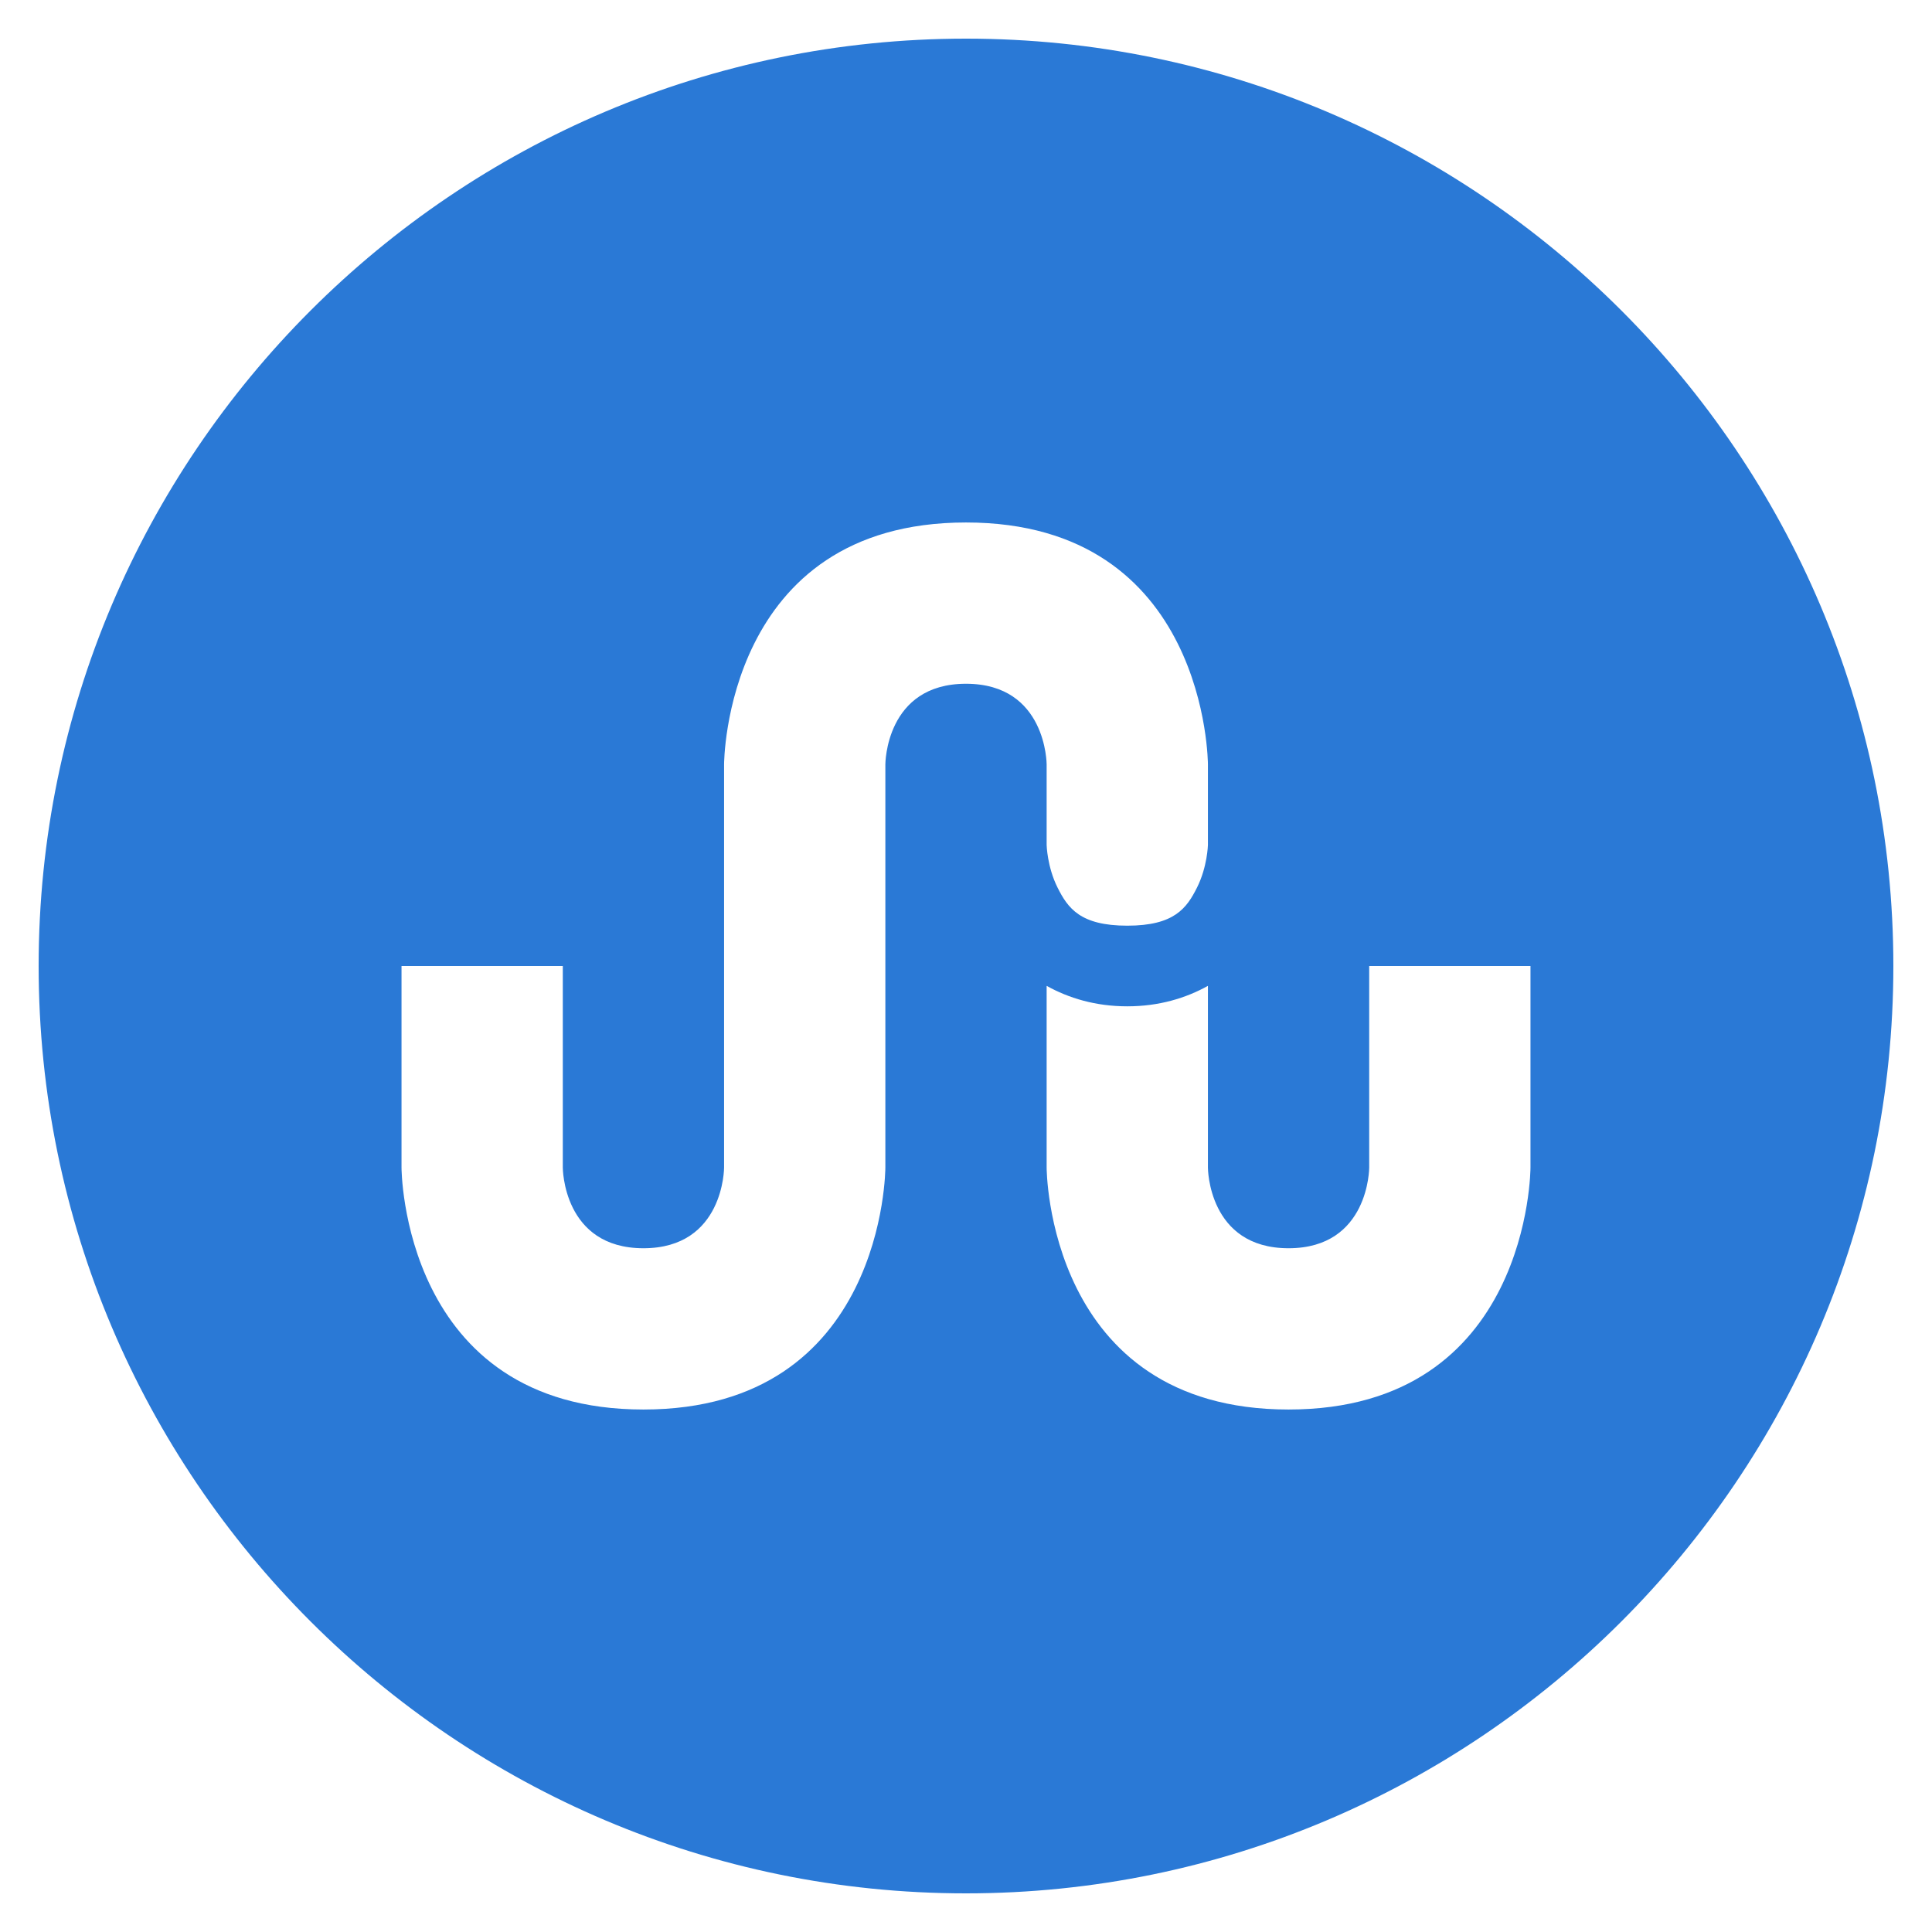
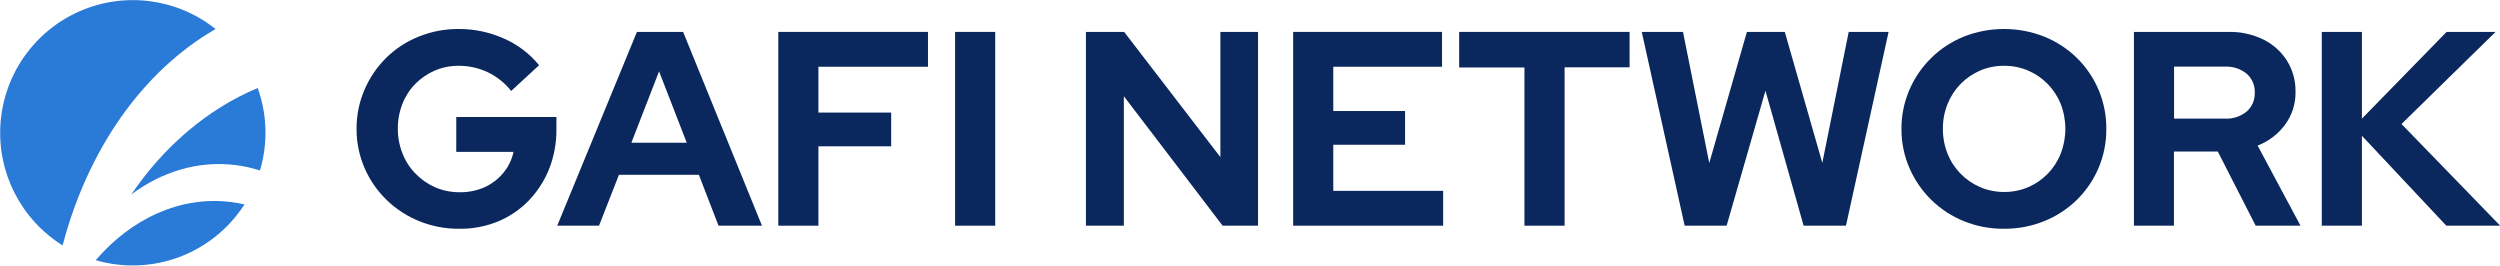
- <svg xmlns="http://www.w3.org/2000/svg" width="46" height="46" viewBox="0 0 46 46" fill="none">
-   <path d="M23 0.92C10.825 0.92 0.92 10.825 0.92 23C0.92 35.175 10.825 45.08 23 45.08C35.175 45.08 45.08 35.175 45.08 23C45.08 10.825 35.175 0.92 23 0.92ZM23 12.44C28.76 12.44 28.76 18.2 28.76 18.2V20.12C28.76 20.12 28.747 20.64 28.501 21.131C28.256 21.622 27.96 22.04 26.84 22.04C25.72 22.04 25.424 21.622 25.179 21.131C24.933 20.64 24.92 20.12 24.92 20.12V18.2C24.92 18.2 24.92 16.28 23 16.28C21.08 16.28 21.08 18.2 21.08 18.2V27.8C21.08 27.8 21.08 33.56 15.32 33.56C9.56 33.56 9.56 27.8 9.56 27.8V23H13.4V27.8C13.4 27.8 13.4 29.72 15.32 29.72C17.24 29.72 17.24 27.8 17.24 27.8V18.2C17.24 18.2 17.24 12.44 23 12.44ZM32.6 23H36.44V27.8C36.44 27.8 36.44 33.56 30.68 33.56C24.92 33.56 24.92 27.8 24.92 27.8V23.473C25.445 23.764 26.082 23.96 26.84 23.96C27.598 23.96 28.235 23.764 28.76 23.473V27.8C28.76 27.8 28.76 29.72 30.68 29.72C32.6 29.72 32.6 27.8 32.6 27.8V23Z" fill="#2A79D6" />
+ <svg xmlns="http://www.w3.org/2000/svg" viewBox="0 0 626.95 66.58">
+   <defs>
+     <style>.cls-1{fill:#0a285d;}.cls-2{fill:#2a7ad7;}</style>
+   </defs>
+   <g id="Layer_2" data-name="Layer 2">
+     <g id="Layer_1-2" data-name="Layer 1">
+       <path class="cls-1" d="M115.18,57.37a26.27,26.27,0,0,1-10.06-1.91,25.55,25.55,0,0,1-8.19-5.34,25,25,0,0,1-5.51-8,24.31,24.31,0,0,1-2-9.82,24.34,24.34,0,0,1,2-9.82,25.27,25.27,0,0,1,5.45-8A24.64,24.64,0,0,1,105,9.18a26.32,26.32,0,0,1,10-1.91,27.43,27.43,0,0,1,11.38,2.4,23.41,23.41,0,0,1,8.81,6.69l-7,6.45a16.52,16.52,0,0,0-5.9-4.71A16.88,16.88,0,0,0,115,16.5a15,15,0,0,0-6,1.21,15.49,15.49,0,0,0-4.86,3.34,14.91,14.91,0,0,0-3.23,5,16.9,16.9,0,0,0-1.14,6.28A16.56,16.56,0,0,0,101,38.63a14.79,14.79,0,0,0,3.29,5A15.75,15.75,0,0,0,109.18,47a15.46,15.46,0,0,0,6.14,1.21,14.86,14.86,0,0,0,6.25-1.28,13.1,13.1,0,0,0,4.68-3.61,12.13,12.13,0,0,0,2.53-5.24H114.42V29.34h25.12v3.05a26.43,26.43,0,0,1-1.84,10,24.57,24.57,0,0,1-5.1,7.91,23.06,23.06,0,0,1-7.7,5.23A24.73,24.73,0,0,1,115.18,57.37Z" />
+       <path class="cls-1" d="M139.74,56.6,159.73,8h11.58L191.09,56.6h-10.9l-4.92-12.76H155.22l-5,12.76Zm18.6-20.81h13.88l-6.94-17.9Z" />
+       <path class="cls-1" d="M195.18,56.6V8h37.54v8.74H205.24V28.23h18.25v8.46H205.24V56.6Z" />
+       <path class="cls-1" d="M239.52,56.6V8h10.06V56.6Z" />
+       <path class="cls-1" d="M272.33,56.6V8h9.58L306.05,39.4V8h9.44V56.6h-8.88L281.84,24.13V56.6Z" />
+       <path class="cls-1" d="M324.3,56.6V8h37.33v8.74H334.36v11.1h18v8.46h-18V47.86h27.55V56.6Z" />
+       <path class="cls-1" d="M382.3,56.6V16.92H365.93V8h42.74v8.88h-16.3V56.6Z" />
+       <path class="cls-1" d="M422.48,56.6,411.72,8h10.34l6.59,32.88L438.09,8h9.5L457,40.85,463.62,8h10L462.93,56.6H452.31l-9.57-33.85L433,56.6Z" />
+       <path class="cls-1" d="M502.54,57.37a26.31,26.31,0,0,1-10.06-1.91,25.12,25.12,0,0,1-13.63-13.32,24.31,24.31,0,0,1-2-9.82,24.34,24.34,0,0,1,2-9.82A25.12,25.12,0,0,1,492.48,9.18a27.55,27.55,0,0,1,20.16,0,25.12,25.12,0,0,1,8.19,5.34,24.61,24.61,0,0,1,7.39,17.8,24.61,24.61,0,0,1-7.39,17.8,25.12,25.12,0,0,1-8.19,5.34A26.55,26.55,0,0,1,502.54,57.37Zm0-9.23a15.08,15.08,0,0,0,6.11-1.21,15.2,15.2,0,0,0,8.12-8.37,17.19,17.19,0,0,0,0-12.52,15.3,15.3,0,0,0-8.12-8.33,15.25,15.25,0,0,0-6.11-1.21,15,15,0,0,0-6,1.21,15.49,15.49,0,0,0-4.86,3.34,15.3,15.3,0,0,0-3.26,5,16.16,16.16,0,0,0-1.18,6.21,16.56,16.56,0,0,0,1.18,6.31,15.17,15.17,0,0,0,3.26,5,15.33,15.33,0,0,0,4.86,3.34A14.87,14.87,0,0,0,502.54,48.14Z" />
+       <path class="cls-1" d="M535.15,56.6V8h23.73a19.09,19.09,0,0,1,8.71,1.9,14.76,14.76,0,0,1,5.93,5.31,14.31,14.31,0,0,1,2.15,7.84,13.43,13.43,0,0,1-2.6,8.19,15.5,15.5,0,0,1-6.9,5.27L576.92,56.6H565.68L556.18,38h-11V56.6Zm10.06-26.85H558a8,8,0,0,0,5.45-1.8,6,6,0,0,0,2-4.72,6,6,0,0,0-2-4.72,8,8,0,0,0-5.45-1.8H545.21Z" />
+       <path class="cls-1" d="M582.26,56.6V8h10.06V29.75L613.56,8h12.28l-23.59,23.1L627,56.6H613.49L592.32,34.05V56.6Z" />
+       <path class="cls-2" d="M54.06,7.28C35.63,17.92,22,37.58,15.7,61.54A33.28,33.28,0,1,1,54.06,7.28Z" />
+       <path class="cls-2" d="M65.19,42.75a34,34,0,0,0-6.26-1.37c-9.32-1.12-18.38,1.7-26,7.38C41.14,36.69,52,27.37,64.62,22.07A33.08,33.08,0,0,1,65.19,42.75Z" />
+       <path class="cls-2" d="M61.31,51.26A33.3,33.3,0,0,1,24,65.25c8.87-10.34,21.08-16.14,33.78-14.6A31.21,31.21,0,0,1,61.31,51.26Z" />
+     </g>
+   </g>
</svg>
